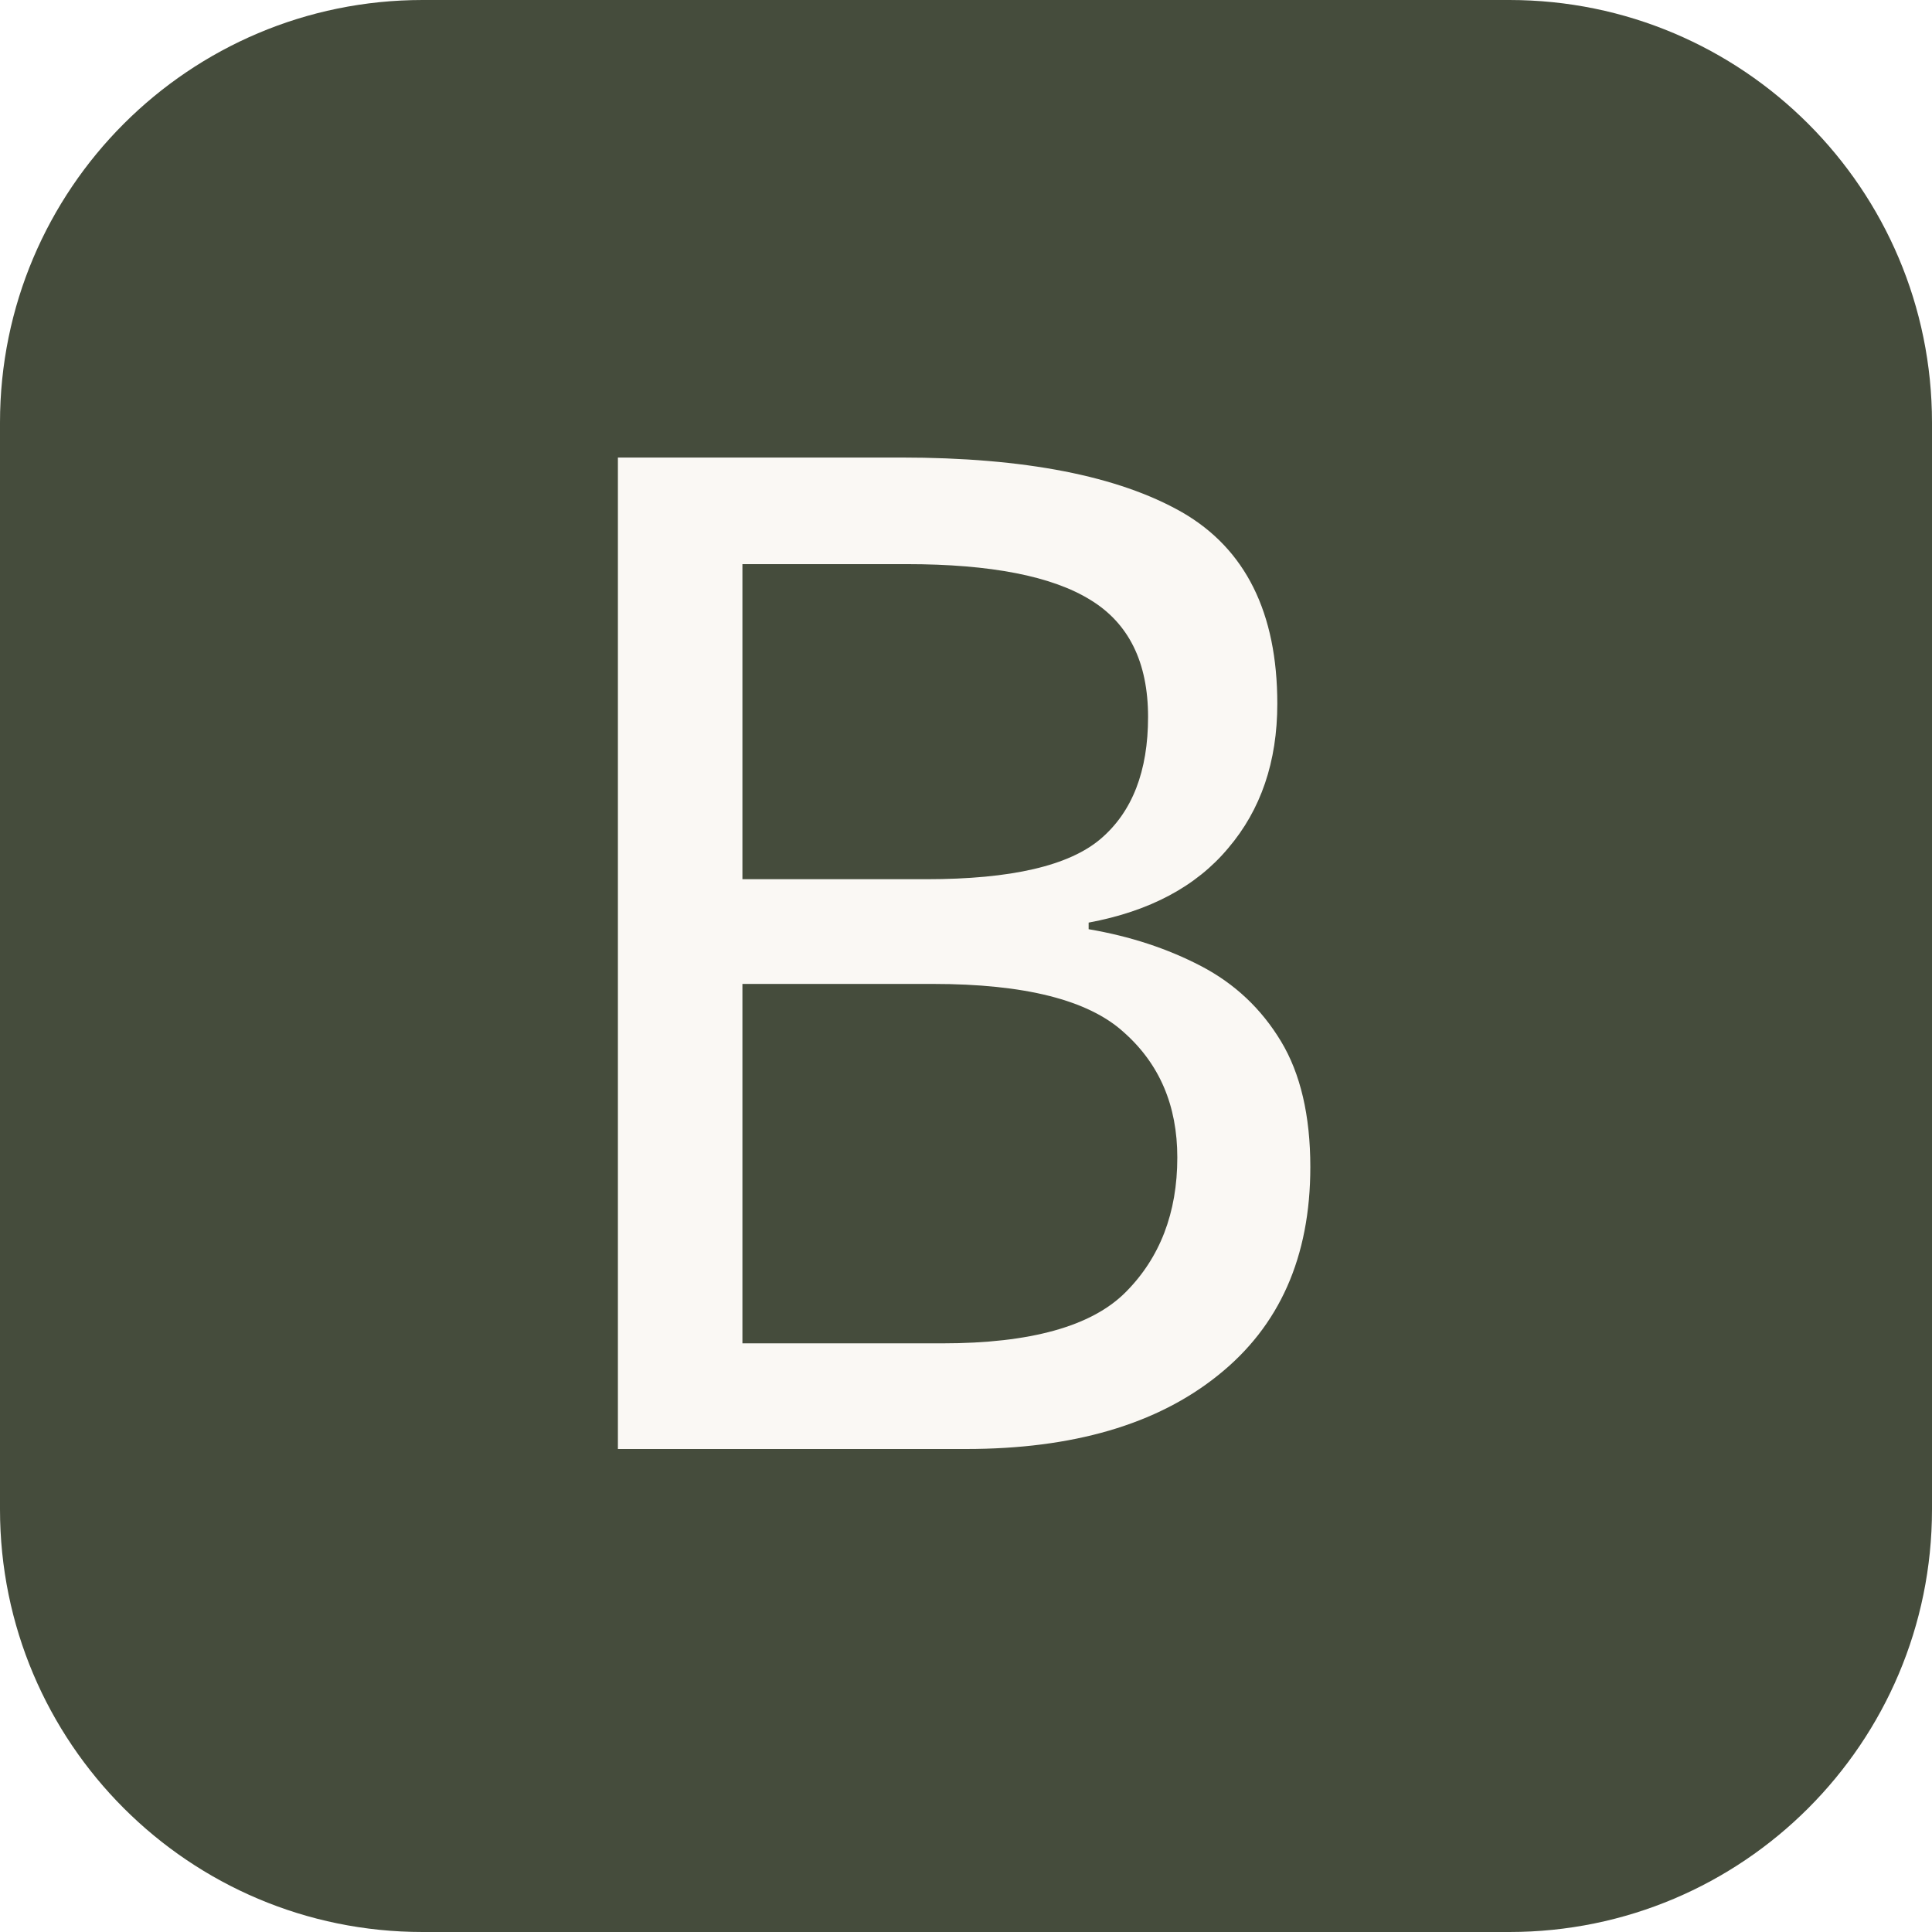
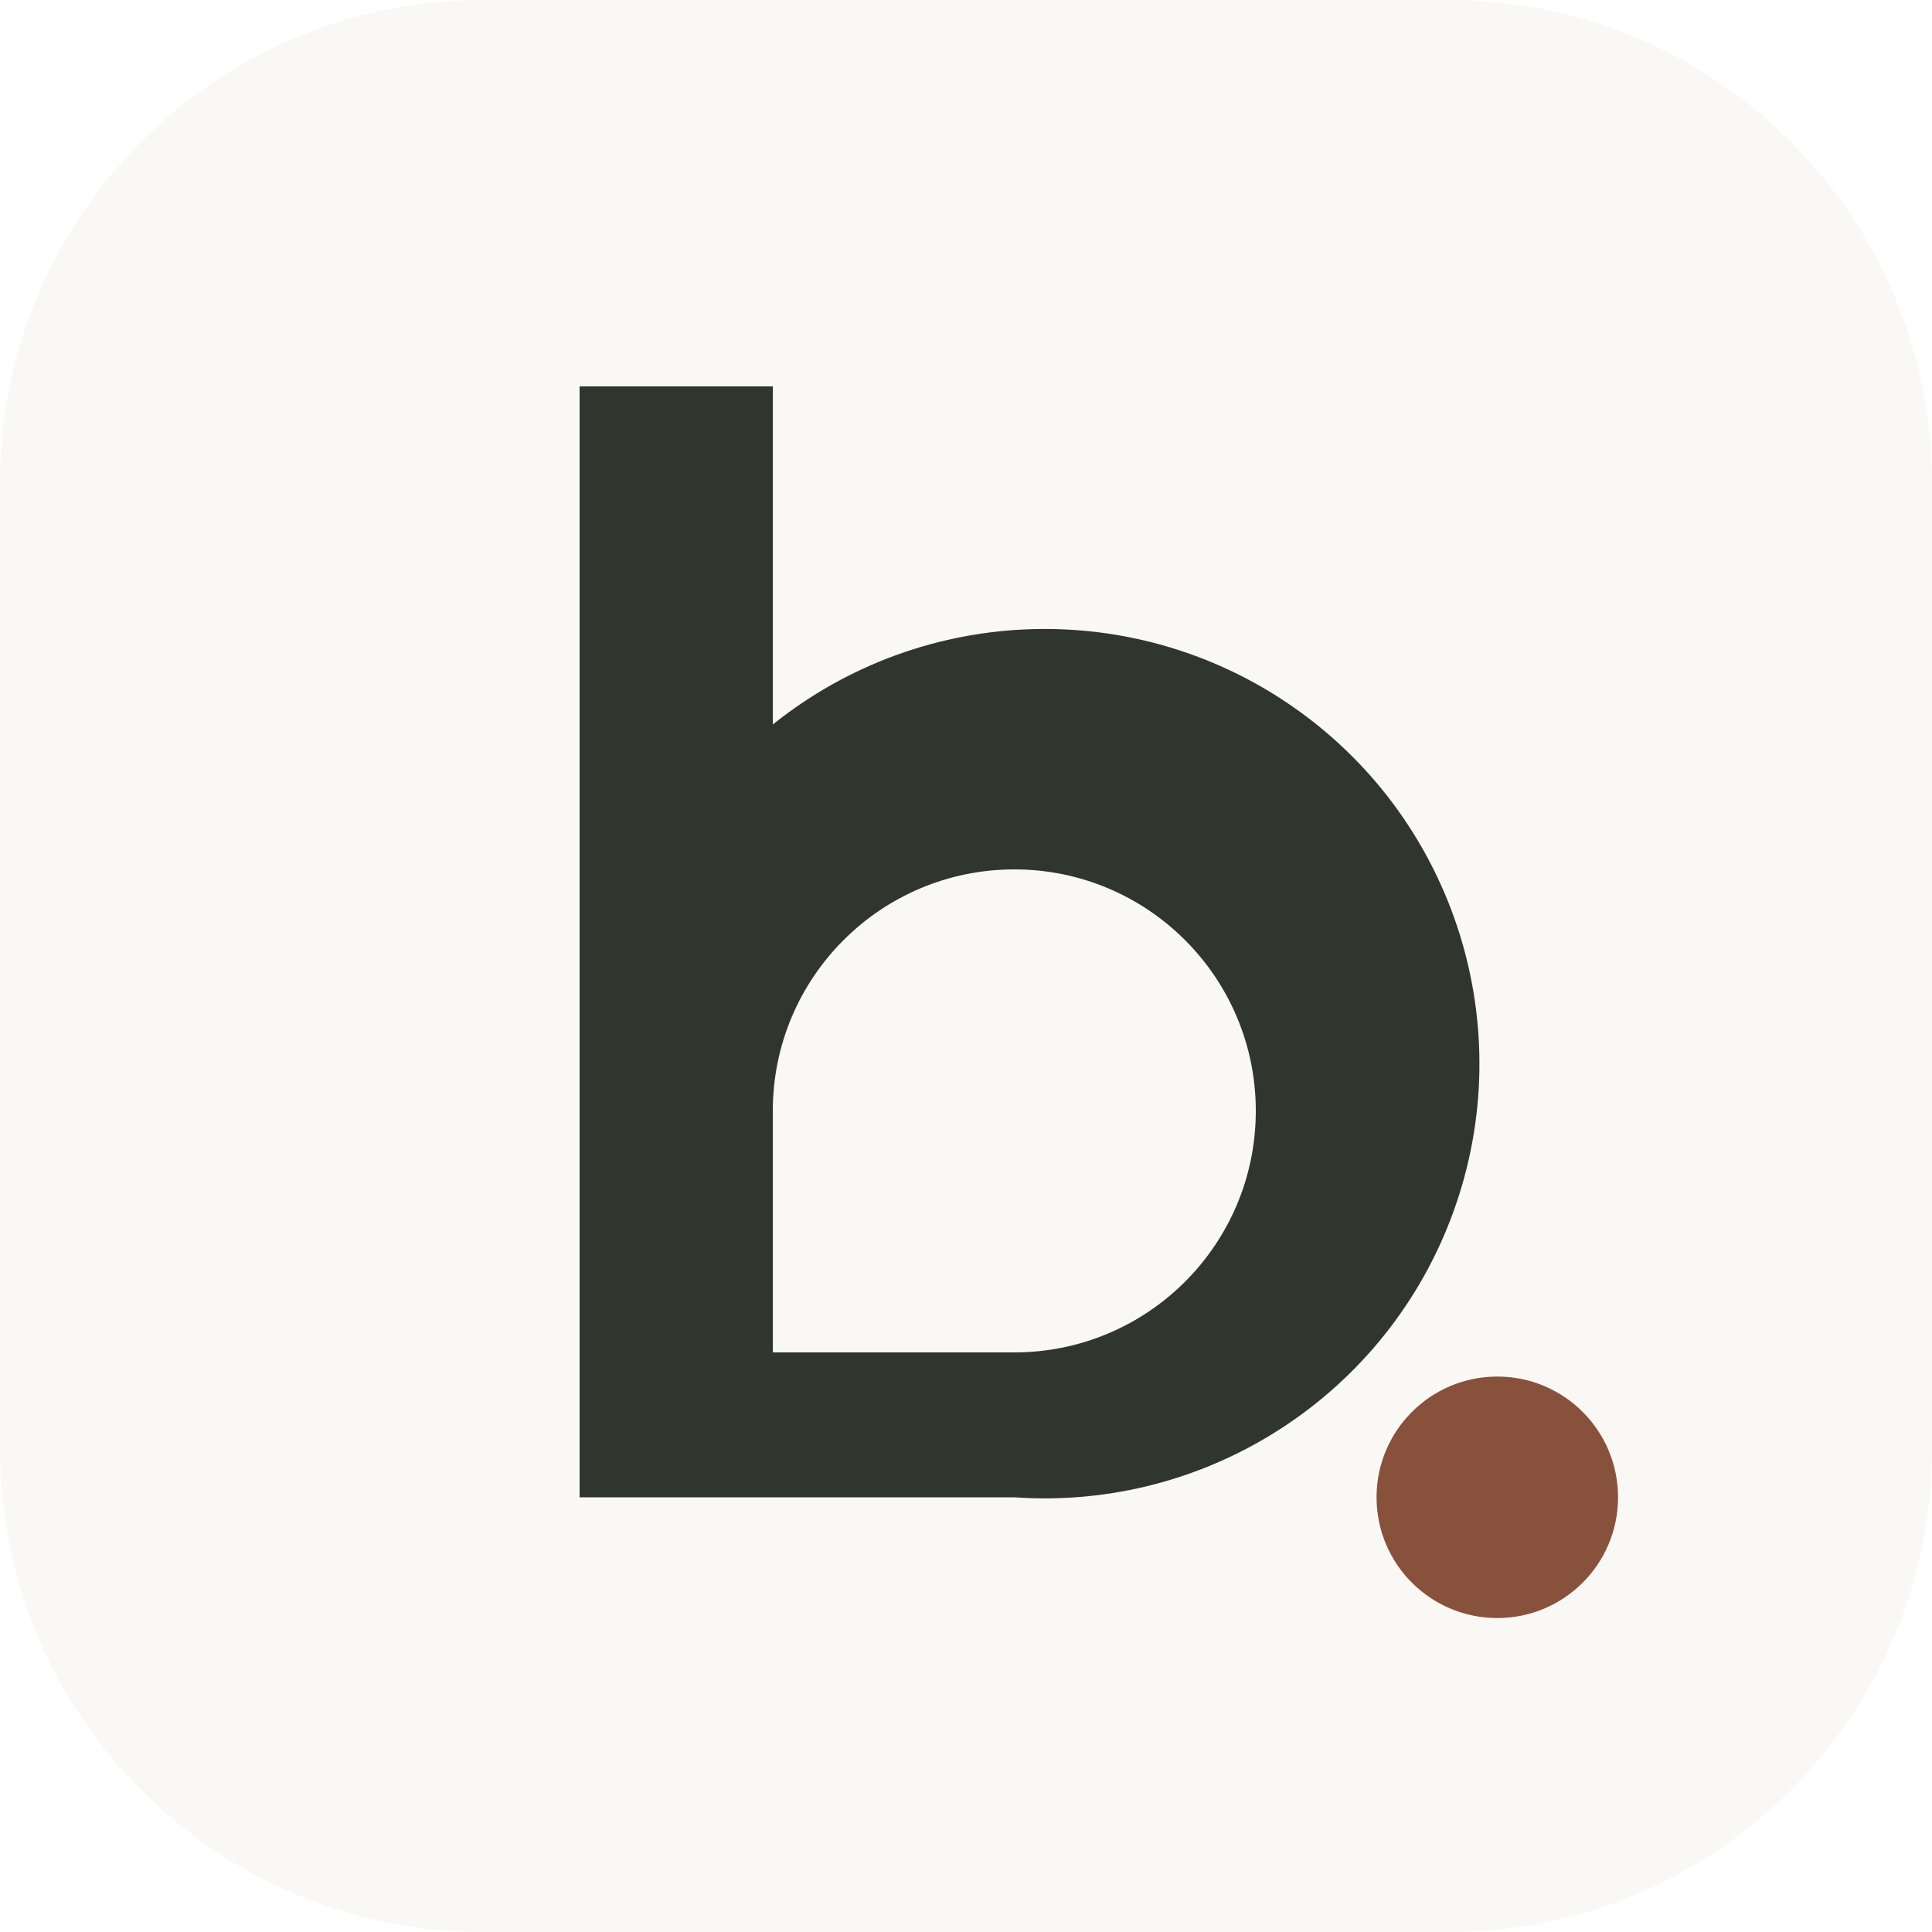
- <svg xmlns="http://www.w3.org/2000/svg" viewBox="0 0 32 32">
-   <rect width="32" height="32" rx="7" fill="#454c3c" />
-   <text x="8" y="24" font-size="23" fill="#faf8f4" font-family="sans-serif">B</text>
+ <svg xmlns="http://www.w3.org/2000/svg" viewBox="0 0 40 40">
+   <rect width="40" height="40" rx="10" fill="#faf8f4" />
+   <path d="M12 8v23h9a9 9 0 1 0-5-16V8Zm4 15a5 5 0 1 1 5 5h-5Z" fill="#30362d" />
+   <circle cx="31" cy="31" r="2.5" fill="#87513c" />
</svg>
